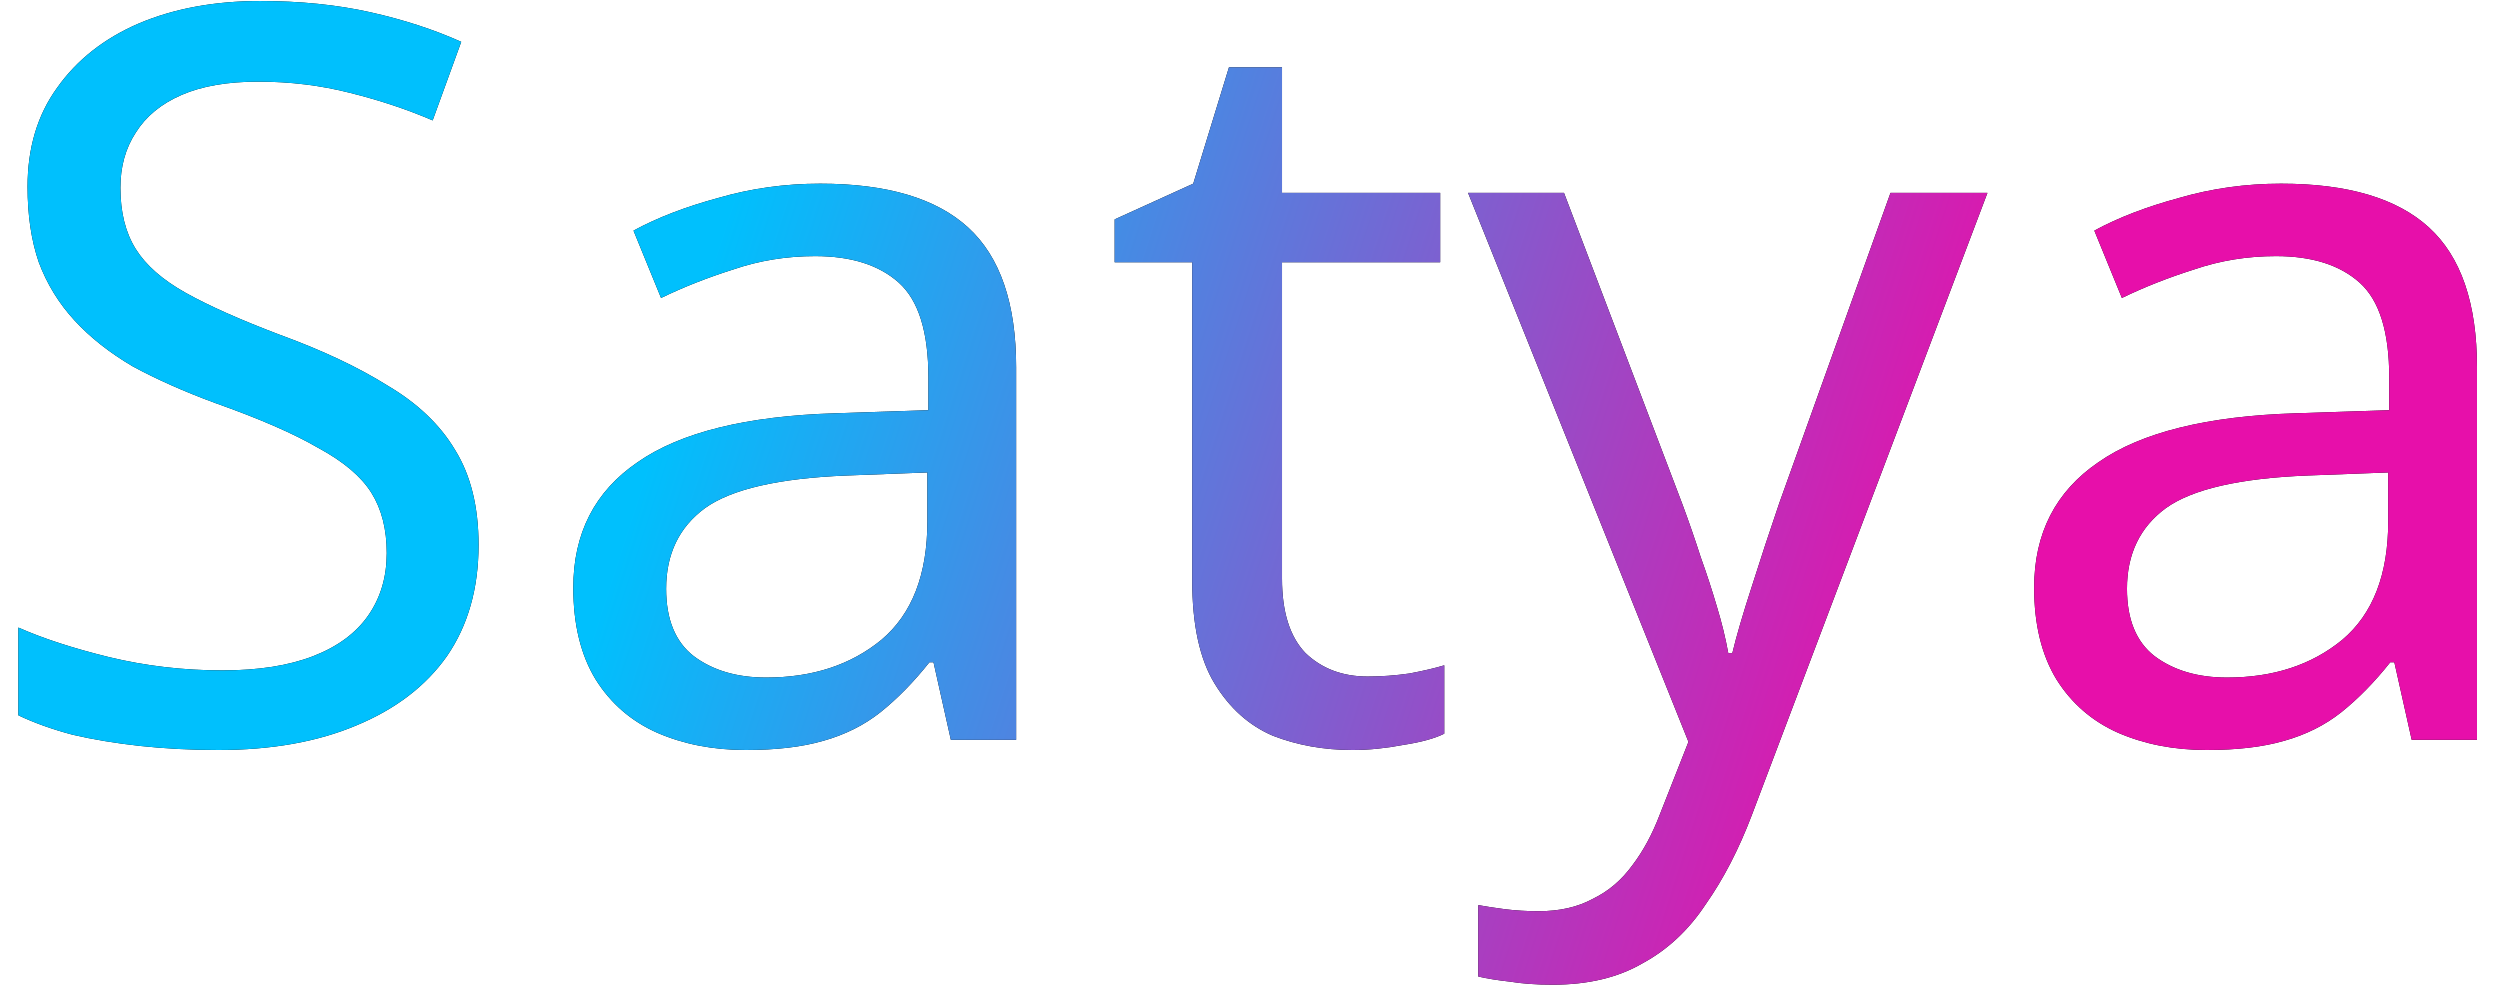
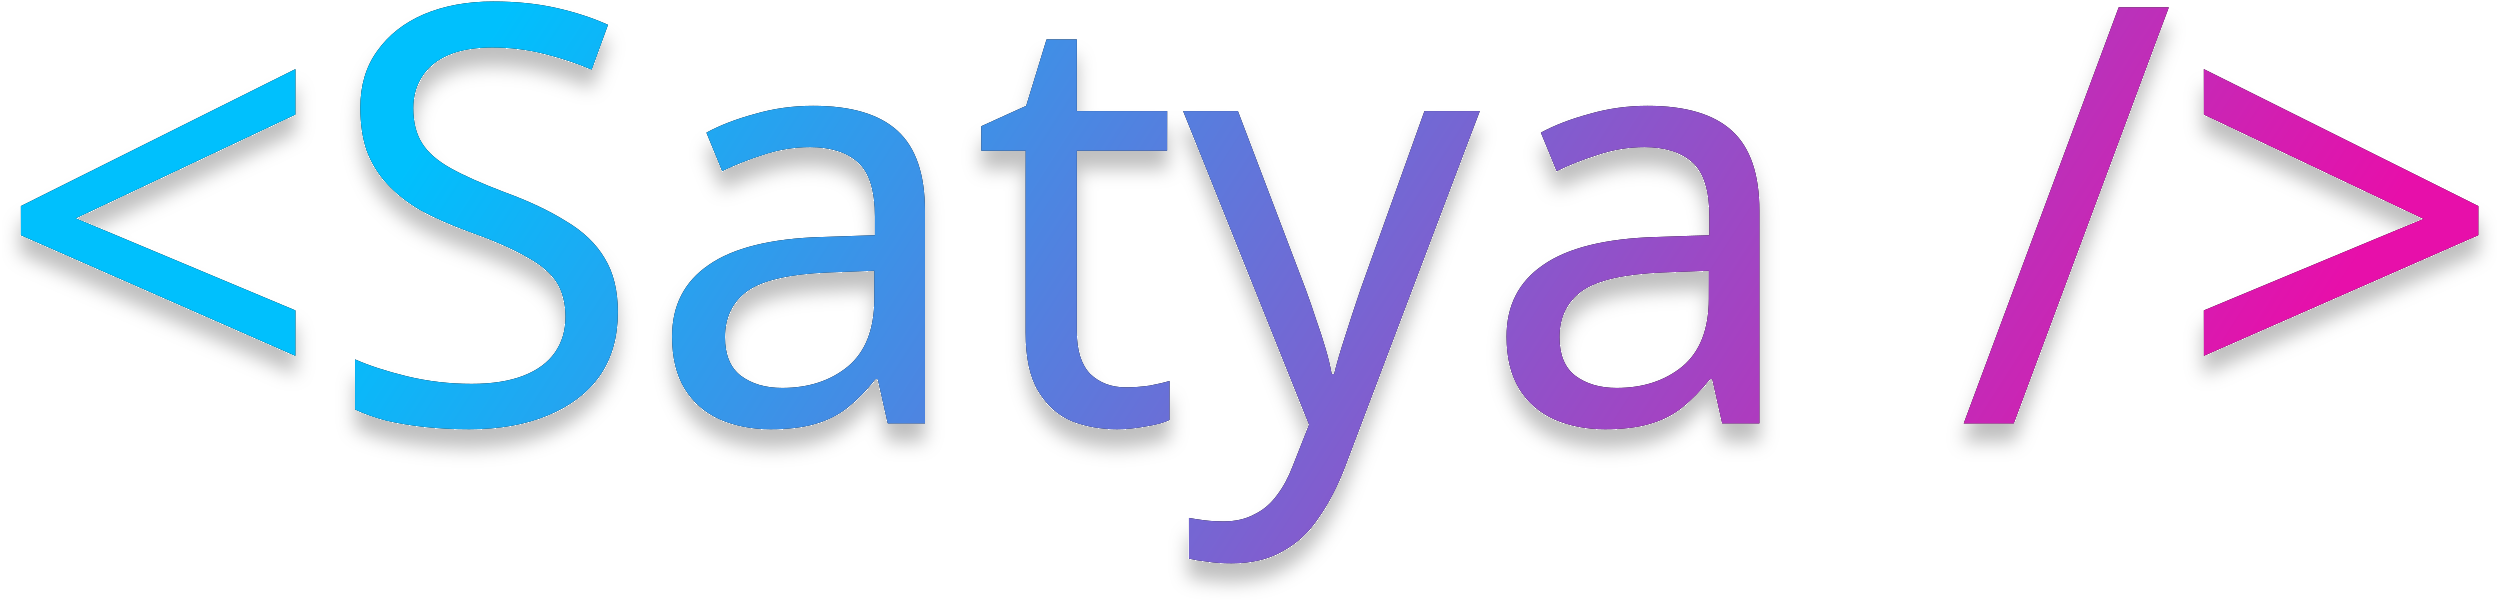
- <svg xmlns="http://www.w3.org/2000/svg" width="98" height="39" viewBox="0 0 98 39" fill="none">
-   <path d="M18.76 21.36C18.76 23.067 18.346 24.52 17.52 25.72C16.693 26.893 15.506 27.8 13.96 28.44C12.44 29.08 10.64 29.4 8.56 29.4C7.493 29.4 6.466 29.347 5.48 29.24C4.52 29.133 3.64 28.987 2.84 28.8C2.04 28.587 1.333 28.333 0.72 28.04V24.6C1.68 25.027 2.866 25.413 4.28 25.76C5.72 26.107 7.2 26.28 8.72 26.28C10.133 26.28 11.32 26.093 12.28 25.72C13.24 25.347 13.96 24.813 14.44 24.12C14.92 23.427 15.16 22.613 15.16 21.68C15.16 20.747 14.96 19.96 14.56 19.32C14.16 18.68 13.466 18.093 12.48 17.56C11.52 17 10.173 16.413 8.44 15.8C7.213 15.347 6.133 14.867 5.2 14.36C4.293 13.827 3.533 13.227 2.92 12.56C2.306 11.893 1.84 11.133 1.52 10.28C1.226 9.427 1.08 8.44 1.08 7.32C1.08 5.8 1.466 4.507 2.24 3.44C3.013 2.347 4.08 1.507 5.44 0.92C6.826 0.333 8.413 0.04 10.2 0.04C11.773 0.04 13.213 0.187 14.52 0.48C15.826 0.773 17.013 1.16 18.08 1.64L16.96 4.72C15.973 4.293 14.893 3.933 13.72 3.64C12.573 3.347 11.373 3.2 10.12 3.2C8.92 3.2 7.92 3.373 7.12 3.72C6.32 4.067 5.72 4.56 5.32 5.2C4.92 5.813 4.72 6.533 4.72 7.36C4.72 8.32 4.92 9.12 5.32 9.76C5.72 10.4 6.373 10.973 7.28 11.48C8.186 11.987 9.413 12.533 10.96 13.12C12.64 13.733 14.053 14.4 15.2 15.12C16.373 15.813 17.253 16.653 17.84 17.64C18.453 18.627 18.76 19.867 18.76 21.36ZM32.153 7.2C34.766 7.2 36.7 7.773 37.953 8.92C39.206 10.067 39.833 11.893 39.833 14.4V29H37.273L36.593 25.96H36.433C35.819 26.733 35.179 27.387 34.513 27.92C33.873 28.427 33.126 28.8 32.273 29.04C31.446 29.28 30.433 29.4 29.233 29.4C27.953 29.4 26.793 29.173 25.753 28.72C24.739 28.267 23.939 27.573 23.353 26.64C22.766 25.68 22.473 24.48 22.473 23.04C22.473 20.907 23.313 19.267 24.993 18.12C26.673 16.947 29.259 16.307 32.753 16.2L36.393 16.08V14.8C36.393 13.013 36.006 11.773 35.233 11.08C34.459 10.387 33.366 10.04 31.953 10.04C30.833 10.04 29.766 10.213 28.753 10.56C27.739 10.88 26.793 11.253 25.913 11.68L24.833 9.04C25.766 8.533 26.873 8.107 28.153 7.76C29.433 7.387 30.766 7.2 32.153 7.2ZM33.193 18.64C30.526 18.747 28.673 19.173 27.633 19.92C26.619 20.667 26.113 21.72 26.113 23.08C26.113 24.28 26.473 25.16 27.193 25.72C27.939 26.28 28.886 26.56 30.033 26.56C31.846 26.56 33.353 26.067 34.553 25.08C35.753 24.067 36.353 22.52 36.353 20.44V18.52L33.193 18.64ZM53.615 26.52C54.148 26.52 54.695 26.48 55.255 26.4C55.815 26.293 56.268 26.187 56.615 26.08V28.76C56.241 28.947 55.708 29.093 55.015 29.2C54.321 29.333 53.655 29.4 53.015 29.4C51.895 29.4 50.855 29.213 49.895 28.84C48.961 28.44 48.201 27.76 47.615 26.8C47.028 25.84 46.735 24.493 46.735 22.76V10.28H43.695V8.6L46.775 7.2L48.175 2.64H50.255V7.56H56.455V10.28H50.255V22.68C50.255 23.987 50.561 24.96 51.175 25.6C51.815 26.213 52.628 26.52 53.615 26.52ZM57.548 7.56H61.308L65.948 19.76C66.215 20.48 66.454 21.173 66.668 21.84C66.908 22.507 67.121 23.16 67.308 23.8C67.495 24.413 67.641 25.013 67.748 25.6H67.908C68.068 24.933 68.321 24.067 68.668 23C69.014 21.907 69.374 20.813 69.748 19.72L74.108 7.56H77.908L68.668 31.96C68.161 33.293 67.561 34.453 66.868 35.44C66.201 36.453 65.374 37.227 64.388 37.76C63.428 38.32 62.255 38.6 60.868 38.6C60.228 38.6 59.668 38.56 59.188 38.48C58.708 38.427 58.294 38.36 57.948 38.28V35.48C58.241 35.533 58.588 35.587 58.988 35.64C59.414 35.693 59.855 35.72 60.308 35.72C61.135 35.72 61.841 35.56 62.428 35.24C63.041 34.947 63.561 34.507 63.988 33.92C64.415 33.36 64.775 32.693 65.068 31.92L66.188 29.08L57.548 7.56ZM89.418 7.2C92.032 7.2 93.965 7.773 95.218 8.92C96.472 10.067 97.098 11.893 97.098 14.4V29H94.538L93.858 25.96H93.698C93.085 26.733 92.445 27.387 91.778 27.92C91.138 28.427 90.392 28.8 89.538 29.04C88.712 29.28 87.698 29.4 86.498 29.4C85.218 29.4 84.058 29.173 83.018 28.72C82.005 28.267 81.205 27.573 80.618 26.64C80.032 25.68 79.738 24.48 79.738 23.04C79.738 20.907 80.578 19.267 82.258 18.12C83.938 16.947 86.525 16.307 90.018 16.2L93.658 16.08V14.8C93.658 13.013 93.272 11.773 92.498 11.08C91.725 10.387 90.632 10.04 89.218 10.04C88.098 10.04 87.032 10.213 86.018 10.56C85.005 10.88 84.058 11.253 83.178 11.68L82.098 9.04C83.032 8.533 84.138 8.107 85.418 7.76C86.698 7.387 88.032 7.2 89.418 7.2ZM90.458 18.64C87.792 18.747 85.938 19.173 84.898 19.92C83.885 20.667 83.378 21.72 83.378 23.08C83.378 24.28 83.738 25.16 84.458 25.72C85.205 26.28 86.152 26.56 87.298 26.56C89.112 26.56 90.618 26.067 91.818 25.08C93.018 24.067 93.618 22.52 93.618 20.44V18.52L90.458 18.64Z" fill="black" />
-   <path d="M18.76 21.36C18.76 23.067 18.346 24.52 17.52 25.72C16.693 26.893 15.506 27.8 13.96 28.44C12.44 29.08 10.64 29.4 8.56 29.4C7.493 29.4 6.466 29.347 5.48 29.24C4.52 29.133 3.64 28.987 2.84 28.8C2.04 28.587 1.333 28.333 0.72 28.04V24.6C1.68 25.027 2.866 25.413 4.28 25.76C5.72 26.107 7.2 26.28 8.72 26.28C10.133 26.28 11.32 26.093 12.28 25.72C13.24 25.347 13.96 24.813 14.44 24.12C14.92 23.427 15.16 22.613 15.16 21.68C15.16 20.747 14.96 19.96 14.56 19.32C14.16 18.68 13.466 18.093 12.48 17.56C11.52 17 10.173 16.413 8.44 15.8C7.213 15.347 6.133 14.867 5.2 14.36C4.293 13.827 3.533 13.227 2.92 12.56C2.306 11.893 1.84 11.133 1.52 10.28C1.226 9.427 1.08 8.44 1.08 7.32C1.08 5.8 1.466 4.507 2.24 3.44C3.013 2.347 4.08 1.507 5.44 0.92C6.826 0.333 8.413 0.04 10.2 0.04C11.773 0.04 13.213 0.187 14.52 0.48C15.826 0.773 17.013 1.16 18.08 1.64L16.96 4.72C15.973 4.293 14.893 3.933 13.72 3.64C12.573 3.347 11.373 3.2 10.12 3.2C8.92 3.2 7.92 3.373 7.12 3.72C6.32 4.067 5.72 4.56 5.32 5.2C4.92 5.813 4.72 6.533 4.72 7.36C4.72 8.32 4.92 9.12 5.32 9.76C5.72 10.4 6.373 10.973 7.28 11.48C8.186 11.987 9.413 12.533 10.96 13.12C12.64 13.733 14.053 14.4 15.2 15.12C16.373 15.813 17.253 16.653 17.84 17.64C18.453 18.627 18.76 19.867 18.76 21.36ZM32.153 7.2C34.766 7.2 36.7 7.773 37.953 8.92C39.206 10.067 39.833 11.893 39.833 14.4V29H37.273L36.593 25.96H36.433C35.819 26.733 35.179 27.387 34.513 27.92C33.873 28.427 33.126 28.8 32.273 29.04C31.446 29.28 30.433 29.4 29.233 29.4C27.953 29.4 26.793 29.173 25.753 28.72C24.739 28.267 23.939 27.573 23.353 26.64C22.766 25.68 22.473 24.48 22.473 23.04C22.473 20.907 23.313 19.267 24.993 18.12C26.673 16.947 29.259 16.307 32.753 16.2L36.393 16.08V14.8C36.393 13.013 36.006 11.773 35.233 11.08C34.459 10.387 33.366 10.04 31.953 10.04C30.833 10.04 29.766 10.213 28.753 10.56C27.739 10.88 26.793 11.253 25.913 11.68L24.833 9.04C25.766 8.533 26.873 8.107 28.153 7.76C29.433 7.387 30.766 7.2 32.153 7.2ZM33.193 18.64C30.526 18.747 28.673 19.173 27.633 19.92C26.619 20.667 26.113 21.72 26.113 23.08C26.113 24.28 26.473 25.16 27.193 25.72C27.939 26.28 28.886 26.56 30.033 26.56C31.846 26.56 33.353 26.067 34.553 25.08C35.753 24.067 36.353 22.52 36.353 20.44V18.52L33.193 18.64ZM53.615 26.52C54.148 26.52 54.695 26.48 55.255 26.4C55.815 26.293 56.268 26.187 56.615 26.08V28.76C56.241 28.947 55.708 29.093 55.015 29.2C54.321 29.333 53.655 29.4 53.015 29.4C51.895 29.4 50.855 29.213 49.895 28.84C48.961 28.44 48.201 27.76 47.615 26.8C47.028 25.84 46.735 24.493 46.735 22.76V10.28H43.695V8.6L46.775 7.2L48.175 2.64H50.255V7.56H56.455V10.28H50.255V22.68C50.255 23.987 50.561 24.96 51.175 25.6C51.815 26.213 52.628 26.52 53.615 26.52ZM57.548 7.56H61.308L65.948 19.76C66.215 20.48 66.454 21.173 66.668 21.84C66.908 22.507 67.121 23.16 67.308 23.8C67.495 24.413 67.641 25.013 67.748 25.6H67.908C68.068 24.933 68.321 24.067 68.668 23C69.014 21.907 69.374 20.813 69.748 19.72L74.108 7.56H77.908L68.668 31.96C68.161 33.293 67.561 34.453 66.868 35.44C66.201 36.453 65.374 37.227 64.388 37.76C63.428 38.32 62.255 38.6 60.868 38.6C60.228 38.6 59.668 38.56 59.188 38.48C58.708 38.427 58.294 38.36 57.948 38.28V35.48C58.241 35.533 58.588 35.587 58.988 35.64C59.414 35.693 59.855 35.72 60.308 35.72C61.135 35.72 61.841 35.56 62.428 35.24C63.041 34.947 63.561 34.507 63.988 33.92C64.415 33.36 64.775 32.693 65.068 31.92L66.188 29.08L57.548 7.56ZM89.418 7.2C92.032 7.2 93.965 7.773 95.218 8.92C96.472 10.067 97.098 11.893 97.098 14.4V29H94.538L93.858 25.96H93.698C93.085 26.733 92.445 27.387 91.778 27.92C91.138 28.427 90.392 28.8 89.538 29.04C88.712 29.28 87.698 29.4 86.498 29.4C85.218 29.4 84.058 29.173 83.018 28.72C82.005 28.267 81.205 27.573 80.618 26.64C80.032 25.68 79.738 24.48 79.738 23.04C79.738 20.907 80.578 19.267 82.258 18.12C83.938 16.947 86.525 16.307 90.018 16.2L93.658 16.08V14.8C93.658 13.013 93.272 11.773 92.498 11.08C91.725 10.387 90.632 10.04 89.218 10.04C88.098 10.04 87.032 10.213 86.018 10.56C85.005 10.88 84.058 11.253 83.178 11.68L82.098 9.04C83.032 8.533 84.138 8.107 85.418 7.76C86.698 7.387 88.032 7.2 89.418 7.2ZM90.458 18.64C87.792 18.747 85.938 19.173 84.898 19.92C83.885 20.667 83.378 21.72 83.378 23.08C83.378 24.28 83.738 25.16 84.458 25.72C85.205 26.28 86.152 26.56 87.298 26.56C89.112 26.56 90.618 26.067 91.818 25.08C93.018 24.067 93.618 22.52 93.618 20.44V18.52L90.458 18.64Z" fill="url(#paint0_linear_102_198)" />
+ <svg xmlns="http://www.w3.org/2000/svg" width="549" height="132" viewBox="0 0 549 132" fill="none">
+   <g filter="url(#filter0_d_102_198)">
+     <path d="M4.588 51.656V45.256L64.876 15.176V25.16L16.619 47.944L64.876 68.168V78.152L4.588 51.656ZM135.694 68.552C135.694 74.013 134.371 78.664 131.726 82.504C129.08 86.259 125.283 89.16 120.334 91.208C115.47 93.256 109.71 94.28 103.054 94.28C99.64 94.28 96.355 94.109 93.198 93.768C90.126 93.427 87.309 92.957 84.749 92.36C82.189 91.677 79.928 90.867 77.966 89.928V78.92C81.037 80.285 84.835 81.523 89.358 82.632C93.966 83.741 98.701 84.296 103.566 84.296C108.088 84.296 111.886 83.699 114.958 82.504C118.03 81.309 120.334 79.603 121.87 77.384C123.406 75.165 124.174 72.563 124.174 69.576C124.174 66.589 123.534 64.072 122.254 62.024C120.974 59.976 118.755 58.099 115.598 56.392C112.526 54.6 108.216 52.723 102.67 50.76C98.744 49.309 95.288 47.773 92.302 46.152C89.4 44.445 86.968 42.525 85.005 40.392C83.043 38.259 81.549 35.827 80.525 33.096C79.587 30.365 79.118 27.208 79.118 23.624C79.118 18.76 80.355 14.621 82.829 11.208C85.304 7.709 88.718 5.021 93.07 3.144C97.507 1.267 102.584 0.328 108.302 0.328C113.336 0.328 117.944 0.797 122.126 1.736C126.307 2.675 130.104 3.912 133.518 5.448L129.934 15.304C126.776 13.939 123.32 12.787 119.566 11.848C115.896 10.909 112.056 10.44 108.046 10.44C104.206 10.44 101.006 10.995 98.445 12.104C95.885 13.213 93.966 14.792 92.686 16.84C91.406 18.803 90.766 21.107 90.766 23.752C90.766 26.824 91.406 29.384 92.686 31.432C93.966 33.48 96.056 35.315 98.957 36.936C101.859 38.557 105.784 40.307 110.734 42.184C116.11 44.147 120.632 46.28 124.302 48.584C128.056 50.803 130.872 53.491 132.75 56.648C134.712 59.805 135.694 63.773 135.694 68.552ZM178.552 23.24C186.914 23.24 193.101 25.075 197.112 28.744C201.122 32.413 203.128 38.259 203.128 46.28V93H194.936L192.76 83.272H192.248C190.285 85.747 188.237 87.837 186.104 89.544C184.056 91.165 181.666 92.36 178.936 93.128C176.29 93.896 173.048 94.28 169.208 94.28C165.112 94.28 161.4 93.555 158.072 92.104C154.829 90.653 152.269 88.435 150.392 85.448C148.514 82.376 147.576 78.536 147.576 73.928C147.576 67.101 150.264 61.853 155.64 58.184C161.016 54.429 169.293 52.381 180.472 52.04L192.12 51.656V47.56C192.12 41.843 190.882 37.875 188.408 35.656C185.933 33.437 182.434 32.328 177.912 32.328C174.328 32.328 170.914 32.883 167.672 33.992C164.429 35.016 161.4 36.211 158.583 37.576L155.128 29.128C158.114 27.507 161.656 26.141 165.752 25.032C169.848 23.837 174.114 23.24 178.552 23.24ZM181.88 59.848C173.346 60.189 167.416 61.555 164.088 63.944C160.845 66.333 159.224 69.704 159.224 74.056C159.224 77.896 160.376 80.712 162.68 82.504C165.069 84.296 168.098 85.192 171.768 85.192C177.57 85.192 182.392 83.613 186.232 80.456C190.072 77.213 191.992 72.264 191.992 65.608V59.464L181.88 59.848ZM247.229 85.064C248.936 85.064 250.686 84.936 252.478 84.68C254.27 84.339 255.72 83.997 256.83 83.656V92.232C255.635 92.829 253.928 93.299 251.71 93.64C249.491 94.067 247.358 94.28 245.31 94.28C241.726 94.28 238.398 93.683 235.326 92.488C232.339 91.208 229.907 89.032 228.03 85.96C226.152 82.888 225.214 78.579 225.214 73.032V33.096H215.486V27.72L225.342 23.24L229.822 8.648H236.478V24.392H256.318V33.096H236.478V72.776C236.478 76.957 237.459 80.072 239.422 82.12C241.47 84.083 244.072 85.064 247.229 85.064ZM259.816 24.392H271.848L286.696 63.432C287.549 65.736 288.317 67.955 289 70.088C289.768 72.221 290.45 74.312 291.048 76.36C291.645 78.323 292.114 80.243 292.456 82.12H292.968C293.48 79.987 294.29 77.213 295.4 73.8C296.509 70.301 297.661 66.803 298.856 63.304L312.808 24.392H324.968L295.4 102.472C293.778 106.739 291.858 110.451 289.64 113.608C287.506 116.851 284.861 119.325 281.704 121.032C278.632 122.824 274.877 123.72 270.44 123.72C268.392 123.72 266.6 123.592 265.064 123.336C263.528 123.165 262.205 122.952 261.096 122.696V113.736C262.034 113.907 263.144 114.077 264.424 114.248C265.789 114.419 267.197 114.504 268.648 114.504C271.293 114.504 273.554 113.992 275.432 112.968C277.394 112.029 279.058 110.621 280.424 108.744C281.789 106.952 282.941 104.819 283.88 102.344L287.464 93.256L259.816 24.392ZM361.802 23.24C370.164 23.24 376.351 25.075 380.362 28.744C384.372 32.413 386.378 38.259 386.378 46.28V93H378.186L376.01 83.272H375.498C373.535 85.747 371.487 87.837 369.354 89.544C367.306 91.165 364.916 92.36 362.186 93.128C359.54 93.896 356.298 94.28 352.458 94.28C348.362 94.28 344.65 93.555 341.322 92.104C338.079 90.653 335.519 88.435 333.642 85.448C331.764 82.376 330.826 78.536 330.826 73.928C330.826 67.101 333.514 61.853 338.89 58.184C344.266 54.429 352.543 52.381 363.722 52.04L375.37 51.656V47.56C375.37 41.843 374.132 37.875 371.658 35.656C369.183 33.437 365.684 32.328 361.162 32.328C357.578 32.328 354.164 32.883 350.922 33.992C347.679 35.016 344.65 36.211 341.833 37.576L338.378 29.128C341.364 27.507 344.906 26.141 349.002 25.032C353.098 23.837 357.364 23.24 361.802 23.24ZM365.13 59.848C356.596 60.189 350.666 61.555 347.338 63.944C344.095 66.333 342.474 69.704 342.474 74.056C342.474 77.896 343.626 80.712 345.93 82.504C348.319 84.296 351.348 85.192 355.018 85.192C360.82 85.192 365.642 83.613 369.482 80.456C373.322 77.213 375.242 72.264 375.242 65.608V59.464L365.13 59.848ZM442.226 93H431.218L465.266 1.608H476.274L442.226 93ZM483.963 78.152V68.168L532.219 48.072L483.963 25.16V15.176L544.251 45.256V51.656L483.963 78.152Z" fill="black" />
+     <path d="M4.588 51.656V45.256L64.876 15.176V25.16L16.619 47.944L64.876 68.168V78.152L4.588 51.656ZM135.694 68.552C135.694 74.013 134.371 78.664 131.726 82.504C129.08 86.259 125.283 89.16 120.334 91.208C115.47 93.256 109.71 94.28 103.054 94.28C99.64 94.28 96.355 94.109 93.198 93.768C90.126 93.427 87.309 92.957 84.749 92.36C82.189 91.677 79.928 90.867 77.966 89.928V78.92C81.037 80.285 84.835 81.523 89.358 82.632C93.966 83.741 98.701 84.296 103.566 84.296C108.088 84.296 111.886 83.699 114.958 82.504C118.03 81.309 120.334 79.603 121.87 77.384C123.406 75.165 124.174 72.563 124.174 69.576C124.174 66.589 123.534 64.072 122.254 62.024C120.974 59.976 118.755 58.099 115.598 56.392C112.526 54.6 108.216 52.723 102.67 50.76C98.744 49.309 95.288 47.773 92.302 46.152C89.4 44.445 86.968 42.525 85.005 40.392C83.043 38.259 81.549 35.827 80.525 33.096C79.587 30.365 79.118 27.208 79.118 23.624C79.118 18.76 80.355 14.621 82.829 11.208C85.304 7.709 88.718 5.021 93.07 3.144C97.507 1.267 102.584 0.328 108.302 0.328C113.336 0.328 117.944 0.797 122.126 1.736C126.307 2.675 130.104 3.912 133.518 5.448L129.934 15.304C126.776 13.939 123.32 12.787 119.566 11.848C115.896 10.909 112.056 10.44 108.046 10.44C104.206 10.44 101.006 10.995 98.445 12.104C95.885 13.213 93.966 14.792 92.686 16.84C91.406 18.803 90.766 21.107 90.766 23.752C90.766 26.824 91.406 29.384 92.686 31.432C93.966 33.48 96.056 35.315 98.957 36.936C101.859 38.557 105.784 40.307 110.734 42.184C116.11 44.147 120.632 46.28 124.302 48.584C128.056 50.803 130.872 53.491 132.75 56.648C134.712 59.805 135.694 63.773 135.694 68.552ZM178.552 23.24C186.914 23.24 193.101 25.075 197.112 28.744C201.122 32.413 203.128 38.259 203.128 46.28V93H194.936L192.76 83.272H192.248C190.285 85.747 188.237 87.837 186.104 89.544C184.056 91.165 181.666 92.36 178.936 93.128C176.29 93.896 173.048 94.28 169.208 94.28C165.112 94.28 161.4 93.555 158.072 92.104C154.829 90.653 152.269 88.435 150.392 85.448C148.514 82.376 147.576 78.536 147.576 73.928C147.576 67.101 150.264 61.853 155.64 58.184C161.016 54.429 169.293 52.381 180.472 52.04L192.12 51.656V47.56C192.12 41.843 190.882 37.875 188.408 35.656C185.933 33.437 182.434 32.328 177.912 32.328C174.328 32.328 170.914 32.883 167.672 33.992C164.429 35.016 161.4 36.211 158.583 37.576L155.128 29.128C158.114 27.507 161.656 26.141 165.752 25.032C169.848 23.837 174.114 23.24 178.552 23.24ZM181.88 59.848C173.346 60.189 167.416 61.555 164.088 63.944C160.845 66.333 159.224 69.704 159.224 74.056C159.224 77.896 160.376 80.712 162.68 82.504C165.069 84.296 168.098 85.192 171.768 85.192C177.57 85.192 182.392 83.613 186.232 80.456C190.072 77.213 191.992 72.264 191.992 65.608V59.464L181.88 59.848ZM247.229 85.064C248.936 85.064 250.686 84.936 252.478 84.68C254.27 84.339 255.72 83.997 256.83 83.656V92.232C255.635 92.829 253.928 93.299 251.71 93.64C249.491 94.067 247.358 94.28 245.31 94.28C241.726 94.28 238.398 93.683 235.326 92.488C232.339 91.208 229.907 89.032 228.03 85.96C226.152 82.888 225.214 78.579 225.214 73.032V33.096H215.486V27.72L225.342 23.24L229.822 8.648H236.478V24.392H256.318V33.096H236.478V72.776C236.478 76.957 237.459 80.072 239.422 82.12C241.47 84.083 244.072 85.064 247.229 85.064ZM259.816 24.392H271.848L286.696 63.432C287.549 65.736 288.317 67.955 289 70.088C289.768 72.221 290.45 74.312 291.048 76.36C291.645 78.323 292.114 80.243 292.456 82.12H292.968C293.48 79.987 294.29 77.213 295.4 73.8C296.509 70.301 297.661 66.803 298.856 63.304L312.808 24.392H324.968L295.4 102.472C293.778 106.739 291.858 110.451 289.64 113.608C287.506 116.851 284.861 119.325 281.704 121.032C278.632 122.824 274.877 123.72 270.44 123.72C268.392 123.72 266.6 123.592 265.064 123.336C263.528 123.165 262.205 122.952 261.096 122.696V113.736C262.034 113.907 263.144 114.077 264.424 114.248C265.789 114.419 267.197 114.504 268.648 114.504C271.293 114.504 273.554 113.992 275.432 112.968C277.394 112.029 279.058 110.621 280.424 108.744C281.789 106.952 282.941 104.819 283.88 102.344L287.464 93.256L259.816 24.392ZM361.802 23.24C370.164 23.24 376.351 25.075 380.362 28.744C384.372 32.413 386.378 38.259 386.378 46.28V93H378.186L376.01 83.272H375.498C373.535 85.747 371.487 87.837 369.354 89.544C367.306 91.165 364.916 92.36 362.186 93.128C359.54 93.896 356.298 94.28 352.458 94.28C348.362 94.28 344.65 93.555 341.322 92.104C338.079 90.653 335.519 88.435 333.642 85.448C331.764 82.376 330.826 78.536 330.826 73.928C330.826 67.101 333.514 61.853 338.89 58.184C344.266 54.429 352.543 52.381 363.722 52.04L375.37 51.656V47.56C375.37 41.843 374.132 37.875 371.658 35.656C369.183 33.437 365.684 32.328 361.162 32.328C357.578 32.328 354.164 32.883 350.922 33.992C347.679 35.016 344.65 36.211 341.833 37.576L338.378 29.128C341.364 27.507 344.906 26.141 349.002 25.032C353.098 23.837 357.364 23.24 361.802 23.24ZM365.13 59.848C356.596 60.189 350.666 61.555 347.338 63.944C344.095 66.333 342.474 69.704 342.474 74.056C342.474 77.896 343.626 80.712 345.93 82.504C348.319 84.296 351.348 85.192 355.018 85.192C360.82 85.192 365.642 83.613 369.482 80.456C373.322 77.213 375.242 72.264 375.242 65.608V59.464L365.13 59.848ZM442.226 93H431.218L465.266 1.608H476.274L442.226 93ZM483.963 78.152V68.168L532.219 48.072L483.963 25.16V15.176L544.251 45.256V51.656L483.963 78.152Z" fill="url(#paint0_linear_102_198)" />
+   </g>
  <defs>
-     <linearGradient id="paint0_linear_102_198" x1="29.146" y1="6.375" x2="77.076" y2="21.817" gradientUnits="userSpaceOnUse">
+     <filter id="filter0_d_102_198" x="0.588" y="0.328" width="547.663" height="131.392" filterUnits="userSpaceOnUse" color-interpolation-filters="sRGB">
+       <feFlood flood-opacity="0" result="BackgroundImageFix" />
+       <feColorMatrix in="SourceAlpha" type="matrix" values="0 0 0 0 0 0 0 0 0 0 0 0 0 0 0 0 0 0 127 0" result="hardAlpha" />
+       <feOffset dy="4" />
+       <feGaussianBlur stdDeviation="2" />
+       <feComposite in2="hardAlpha" operator="out" />
+       <feColorMatrix type="matrix" values="0 0 0 0 0 0 0 0 0 0 0 0 0 0 0 0 0 0 0.25 0" />
+       <feBlend mode="normal" in2="BackgroundImageFix" result="effect1_dropShadow_102_198" />
+       <feBlend mode="normal" in="SourceGraphic" in2="effect1_dropShadow_102_198" result="shape" />
+     </filter>
+     <linearGradient id="paint0_linear_102_198" x1="104.411" y1="12.625" x2="417.448" y2="213.626" gradientUnits="userSpaceOnUse">
      <stop stop-color="#00C0FD" />
      <stop offset="1" stop-color="#E70FAA" />
    </linearGradient>
  </defs>
</svg>
